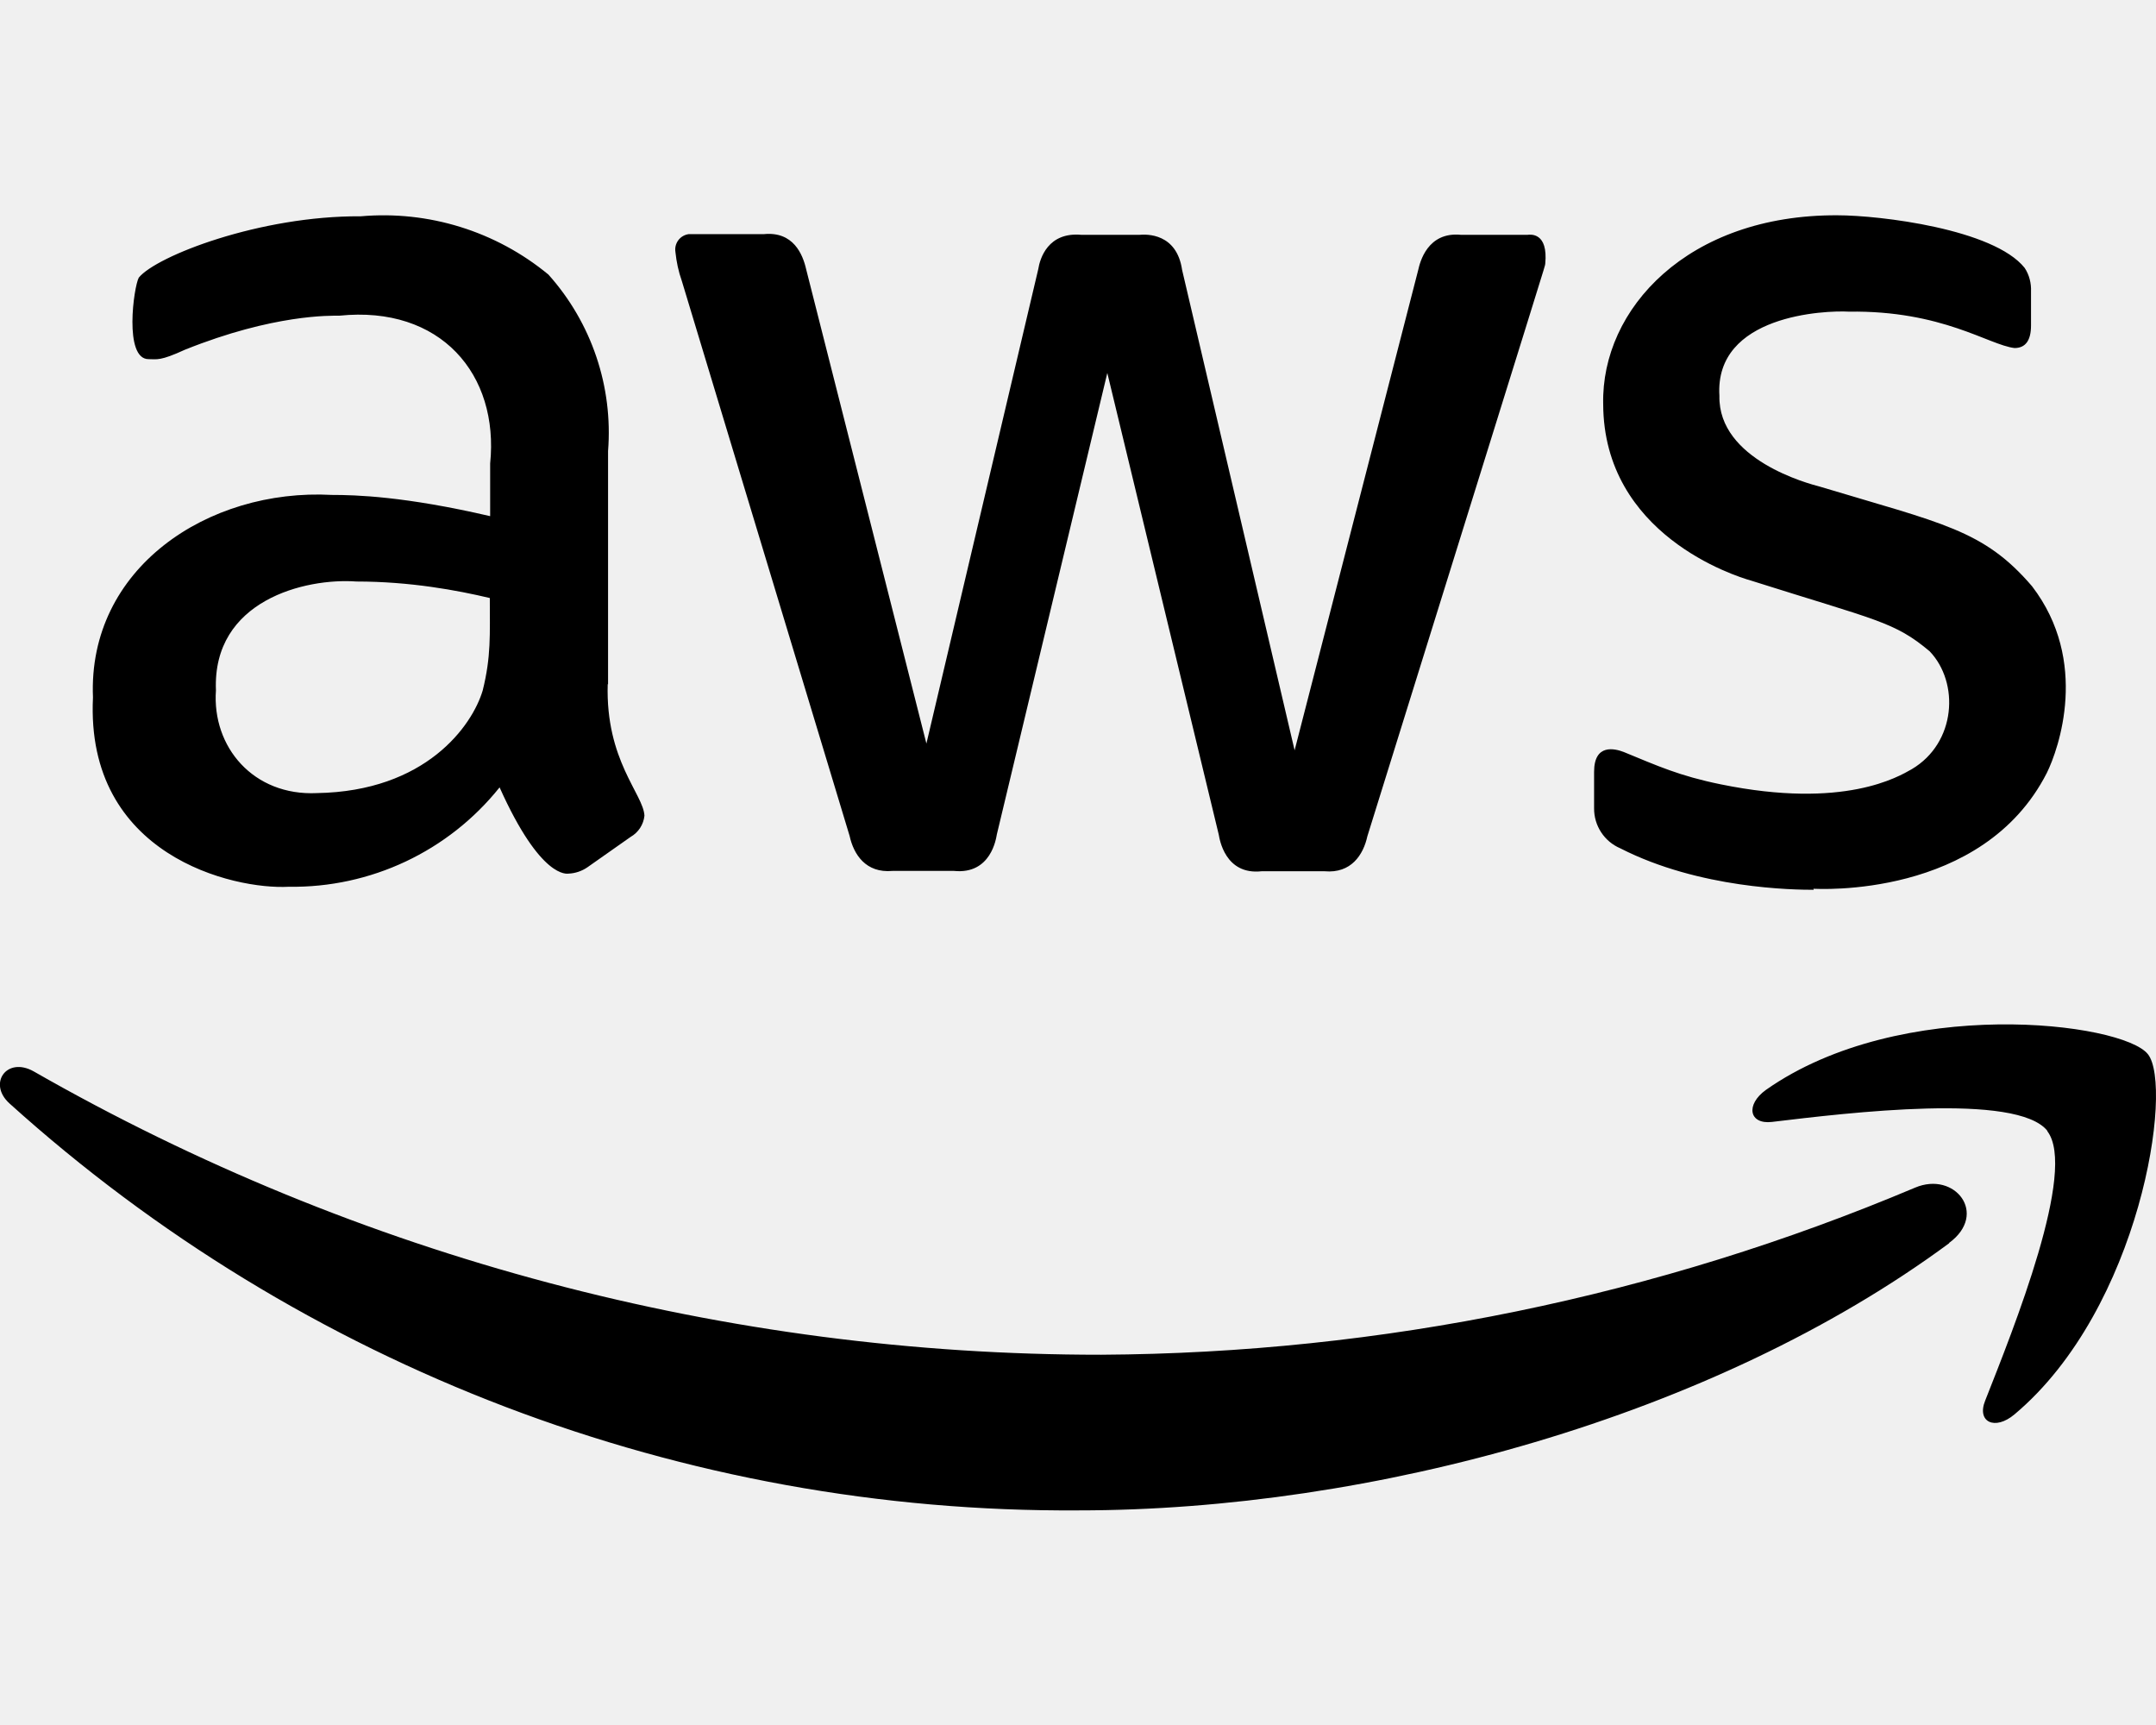
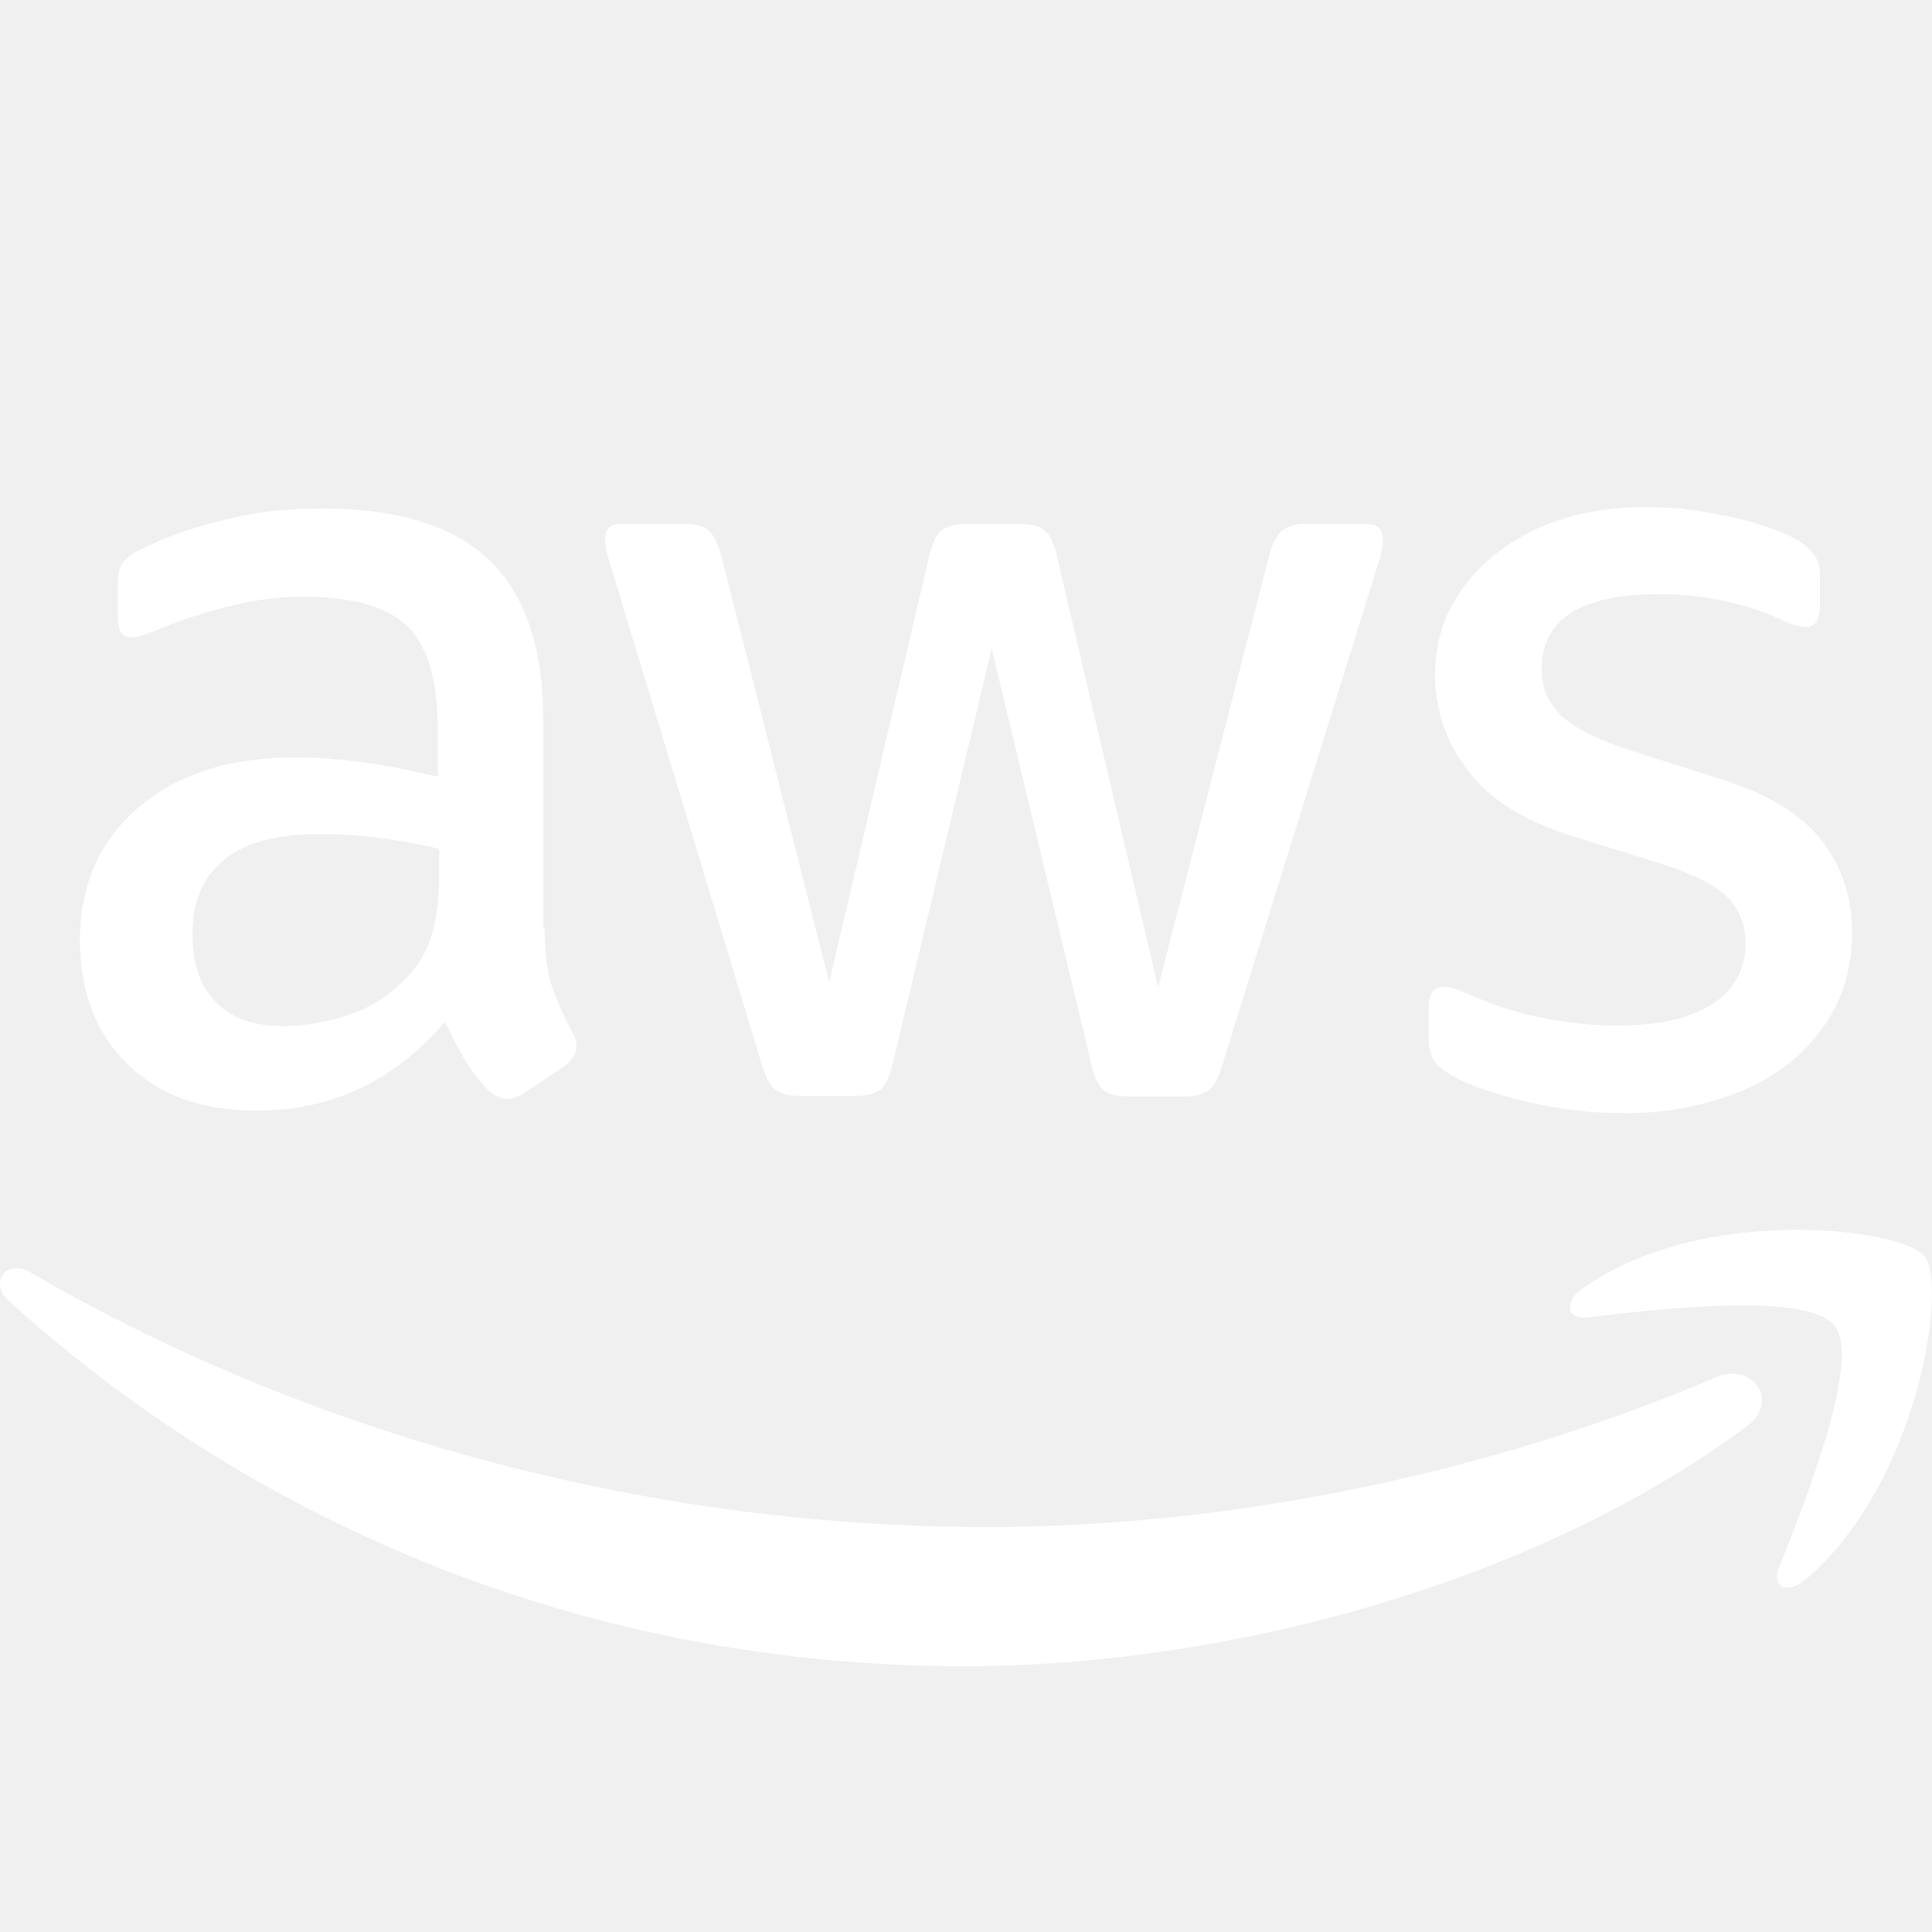
- <svg xmlns="http://www.w3.org/2000/svg" viewBox="0 0 640 512">
-   <path d="M180.4 203c-.7 22.7 10.6 32.7 10.9 39.1a8.2 8.2 0 0 1 -4.1 6.3l-12.8 9a10.7 10.7 0 0 1 -5.6 1.9c-.4 0-8.2 1.8-20.5-25.6a78.6 78.6 0 0 1 -62.6 29.5c-16.3 .9-60.4-9.2-58.1-56.2-1.6-38.3 34.1-62.1 70.9-60.1 7.1 0 21.6 .4 47 6.3v-15.6c2.7-26.5-14.7-47-44.8-43.9-2.4 0-19.4-.5-45.8 10.1-7.4 3.4-8.3 2.8-10.8 2.8-7.4 0-4.4-21.5-2.9-24.2 5.2-6.4 35.9-18.4 65.9-18.2a76.9 76.9 0 0 1 55.7 17.3 70.3 70.3 0 0 1 17.7 52.4l0 69.3zM94 235.4c32.4-.5 46.2-20 49.3-30.5 2.5-10.1 2.1-16.4 2.1-27.4-9.7-2.3-23.6-4.9-39.6-4.9-15.2-1.1-42.8 5.6-41.7 32.3-1.2 16.8 11.1 31.4 30 30.5zm170.9 23.1c-7.9 .7-11.5-4.9-12.7-10.4l-49.8-164.7c-1-2.8-1.6-5.7-1.9-8.6a4.6 4.6 0 0 1 3.9-5.3c.2 0-2.1 0 22.3 0 8.8-.9 11.6 6 12.6 10.4l35.7 140.8 33.2-140.8c.5-3.2 2.9-11.1 12.8-10.2h17.2c2.2-.2 11.1-.5 12.7 10.4l33.4 142.6L421 80.1c.5-2.2 2.7-11.4 12.7-10.4h19.7c.9-.1 6.2-.8 5.3 8.6-.4 1.9 3.4-10.7-52.8 169.9-1.2 5.5-4.8 11.1-12.7 10.4h-18.7c-10.9 1.2-12.5-9.7-12.7-10.8L328.7 110.7l-32.8 137c-.2 1.1-1.7 11.9-12.7 10.8h-18.3zm273.5 5.6c-5.9 0-33.9-.3-57.4-12.3a12.8 12.8 0 0 1 -7.8-11.9v-10.8c0-8.5 6.2-6.9 8.8-5.9 10 4.1 16.5 7.1 28.8 9.6 36.7 7.5 52.8-2.3 56.7-4.5 13.2-7.8 14.2-25.7 5.3-35-10.5-8.8-15.5-9.1-53.1-21-4.6-1.3-43.7-13.6-43.8-52.4-.6-28.2 25.1-56.2 69.5-56 12.7 0 46.4 4.1 55.6 15.6 1.4 2.1 2 4.6 1.9 7v10.1c0 4.4-1.6 6.7-4.9 6.7-7.7-.9-21.4-11.2-49.2-10.8-6.9-.4-39.9 .9-38.4 25-.4 19 26.6 26.1 29.7 26.9 36.5 11 48.7 12.8 63.1 29.6 17.1 22.3 7.9 48.3 4.4 55.4-19.1 37.5-68.4 34.4-69.3 34.4zm40.2 104.9c-70 51.7-171.7 79.3-258.5 79.3A469.1 469.1 0 0 1 2.8 327.5c-6.5-5.9-.8-14 7.2-9.5a637.4 637.4 0 0 0 316.9 84.1 630.2 630.2 0 0 0 241.6-49.6c11.8-5 21.8 7.8 10.1 16.4zm29.2-33.3c-9-11.5-59.3-5.4-81.8-2.7-6.8 .8-7.9-5.1-1.8-9.5 40.1-28.2 105.9-20.1 113.4-10.6 7.6 9.5-2.1 75.4-39.6 106.9-5.8 4.9-11.3 2.3-8.7-4.1 8.4-21.3 27.4-68.5 18.4-80z" />
+ <svg xmlns="http://www.w3.org/2000/svg" viewBox="0 0 16 16" fill="none">
+   <g id="SVGRepo_bgCarrier" stroke-width="0" />
+   <g id="SVGRepo_tracerCarrier" stroke-linecap="round" stroke-linejoin="round" />
+   <g id="SVGRepo_iconCarrier">
+     <g fill="#ffffff">
+       <path d="M4.51 7.687c0 .197.02.357.058.475.042.117.096.245.17.384a.233.233 0 01.037.123c0 .053-.032.107-.1.16l-.336.224a.255.255 0 01-.138.048c-.054 0-.107-.026-.16-.074a1.652 1.652 0 01-.192-.251 4.137 4.137 0 01-.164-.315c-.416.491-.937.737-1.565.737-.447 0-.804-.129-1.064-.385-.261-.256-.394-.598-.394-1.025 0-.454.16-.822.484-1.1.325-.278.756-.416 1.304-.416.18 0 .367.016.564.042.197.027.4.07.612.118v-.39c0-.406-.085-.689-.25-.854-.17-.166-.458-.246-.868-.246-.186 0-.377.022-.574.07a4.23 4.23 0 00-.575.181 1.525 1.525 0 01-.186.07.326.326 0 01-.085.016c-.075 0-.112-.054-.112-.166v-.262c0-.085.01-.15.037-.186a.399.399 0 01.15-.113c.185-.096.409-.176.67-.24.26-.07.537-.101.83-.101.633 0 1.096.144 1.394.432.293.288.442.726.442 1.314v1.73h.01zm-2.161.811c.175 0 .356-.032.548-.096.192-.064.362-.182.505-.342a.848.848 0 00.181-.341c.032-.129.054-.283.054-.465V7.03a4.43 4.43 0 00-.49-.09 3.996 3.996 0 00-.5-.033c-.357 0-.617.07-.793.214-.176.144-.26.347-.26.614 0 .25.063.437.196.566.128.133.314.197.559.197zm4.273.577c-.096 0-.16-.016-.202-.054-.043-.032-.08-.106-.112-.208l-1.25-4.127a.938.938 0 01-.048-.214c0-.085.042-.133.127-.133h.522c.1 0 .17.016.207.053.043.032.075.107.107.208l.894 3.535.83-3.535c.026-.106.058-.176.101-.208a.365.365 0 01.213-.053h.426c.1 0 .17.016.212.053.043.032.08.107.102.208l.84 3.578.92-3.578a.459.459 0 01.107-.208.347.347 0 01.208-.053h.495c.085 0 .133.043.133.133 0 .027-.006.054-.01.086a.768.768 0 01-.038.133l-1.283 4.127c-.031.107-.069.177-.111.209a.34.34 0 01-.203.053h-.457c-.101 0-.17-.016-.213-.053-.043-.038-.08-.107-.101-.214L8.213 5.37l-.82 3.439c-.026.107-.058.176-.1.213-.043.038-.118.054-.213.054h-.458zm6.838.144a3.51 3.51 0 01-.82-.096c-.266-.064-.473-.134-.612-.214-.085-.048-.143-.101-.165-.15a.38.38 0 01-.031-.149v-.272c0-.112.042-.166.122-.166a.3.3 0 01.096.016c.032.011.08.032.133.054.18.08.378.144.585.187.213.042.42.064.633.064.336 0 .596-.059.777-.176a.575.575 0 00.277-.508.52.52 0 00-.144-.373c-.095-.102-.276-.193-.537-.278l-.772-.24c-.388-.123-.676-.305-.851-.545a1.275 1.275 0 01-.266-.774c0-.224.048-.422.143-.593.096-.17.224-.32.384-.438.16-.122.34-.213.553-.277.213-.064.436-.091.67-.091.118 0 .24.005.357.021.122.016.234.038.346.06.106.026.208.052.303.085.096.032.17.064.224.096a.461.461 0 01.16.133.289.289 0 01.047.176v.251c0 .112-.042.171-.122.171a.552.552 0 01-.202-.064 2.428 2.428 0 00-1.022-.208c-.303 0-.543.048-.708.15-.165.1-.25.256-.25.475 0 .149.053.277.16.379.106.101.303.202.585.293l.756.24c.383.123.66.294.825.513.165.219.244.47.244.748 0 .23-.047.437-.138.619a1.435 1.435 0 01-.388.47c-.165.133-.362.23-.591.299-.24.075-.49.112-.761.112z" />
+       <path fill-rule="evenodd" d="M14.465 11.813c-1.75 1.297-4.294 1.986-6.481 1.986-3.065 0-5.827-1.137-7.913-3.027-.165-.15-.016-.353.18-.235 2.257 1.313 5.04 2.109 7.92 2.109 1.941 0 4.075-.406 6.039-1.239.293-.133.543.192.255.406z" clip-rule="evenodd" />
+       <path fill-rule="evenodd" d="M15.194 10.98c-.223-.287-1.479-.138-2.048-.069-.17.022-.197-.128-.043-.24 1-.705 2.645-.502 2.836-.267.192.24-.053 1.89-.99 2.68-.143.123-.281.06-.217-.1.212-.53.686-1.72.462-2.003z" clip-rule="evenodd" />
+     </g>
+   </g>
</svg>
